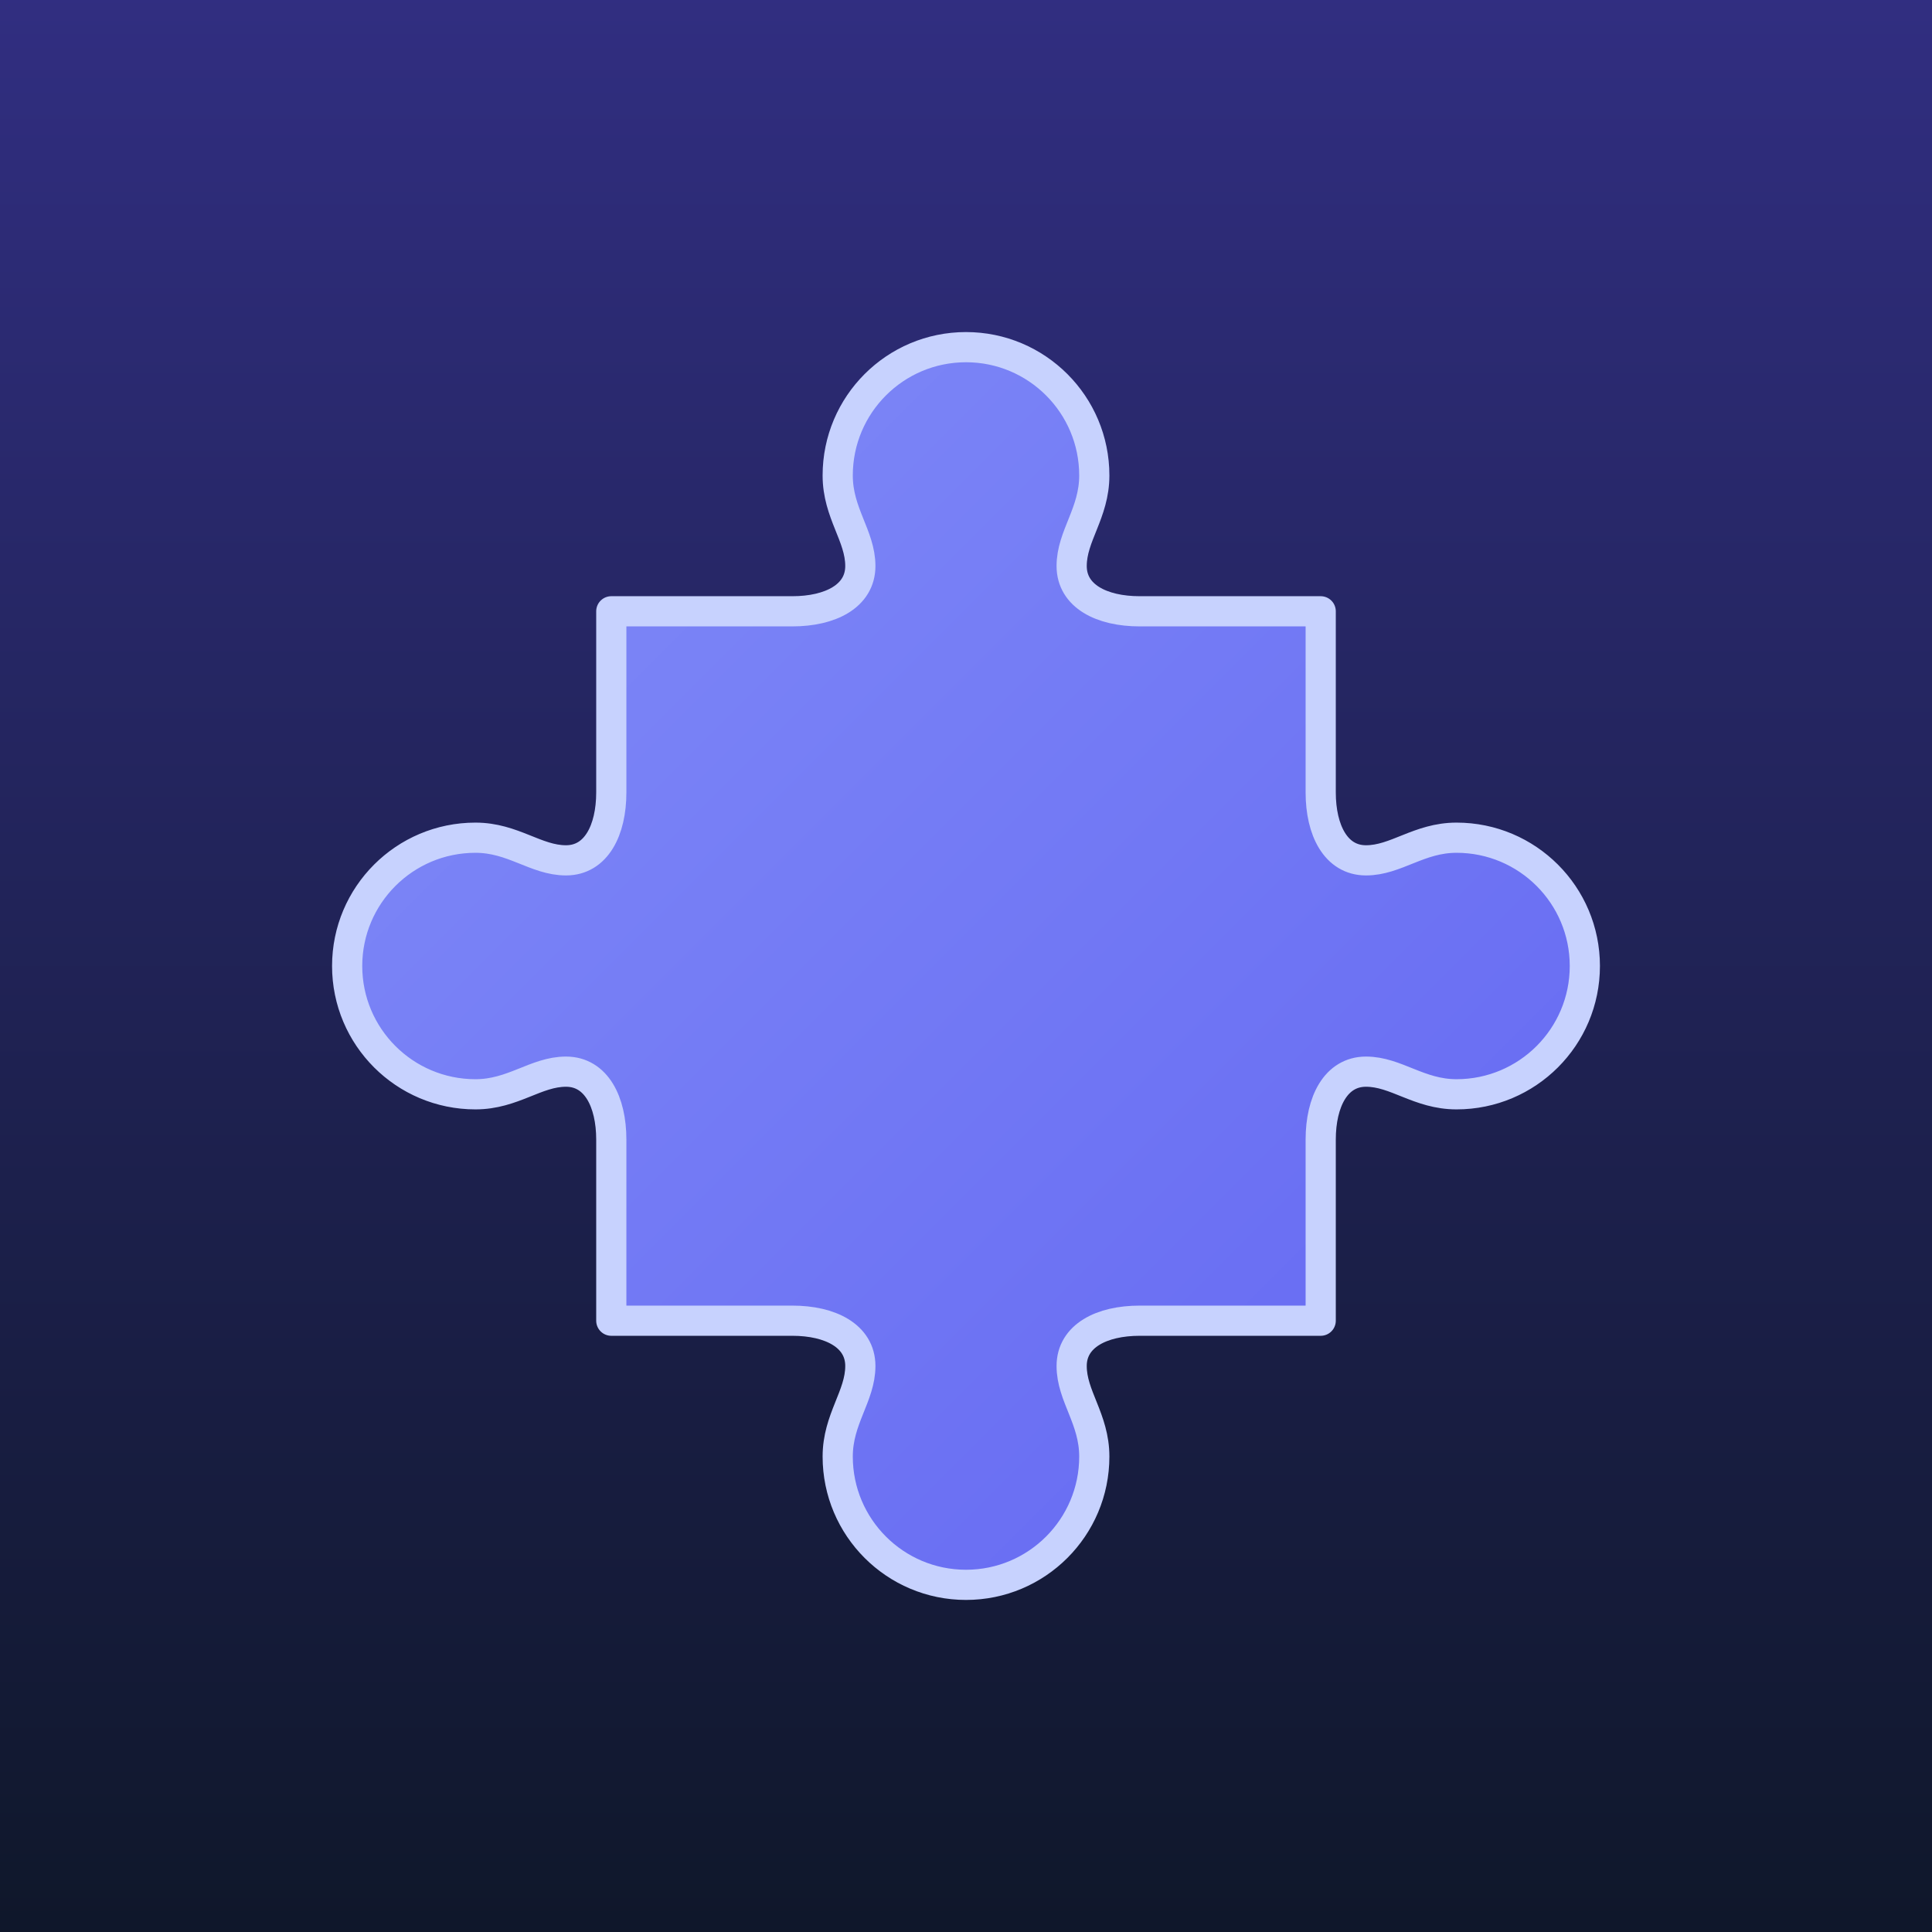
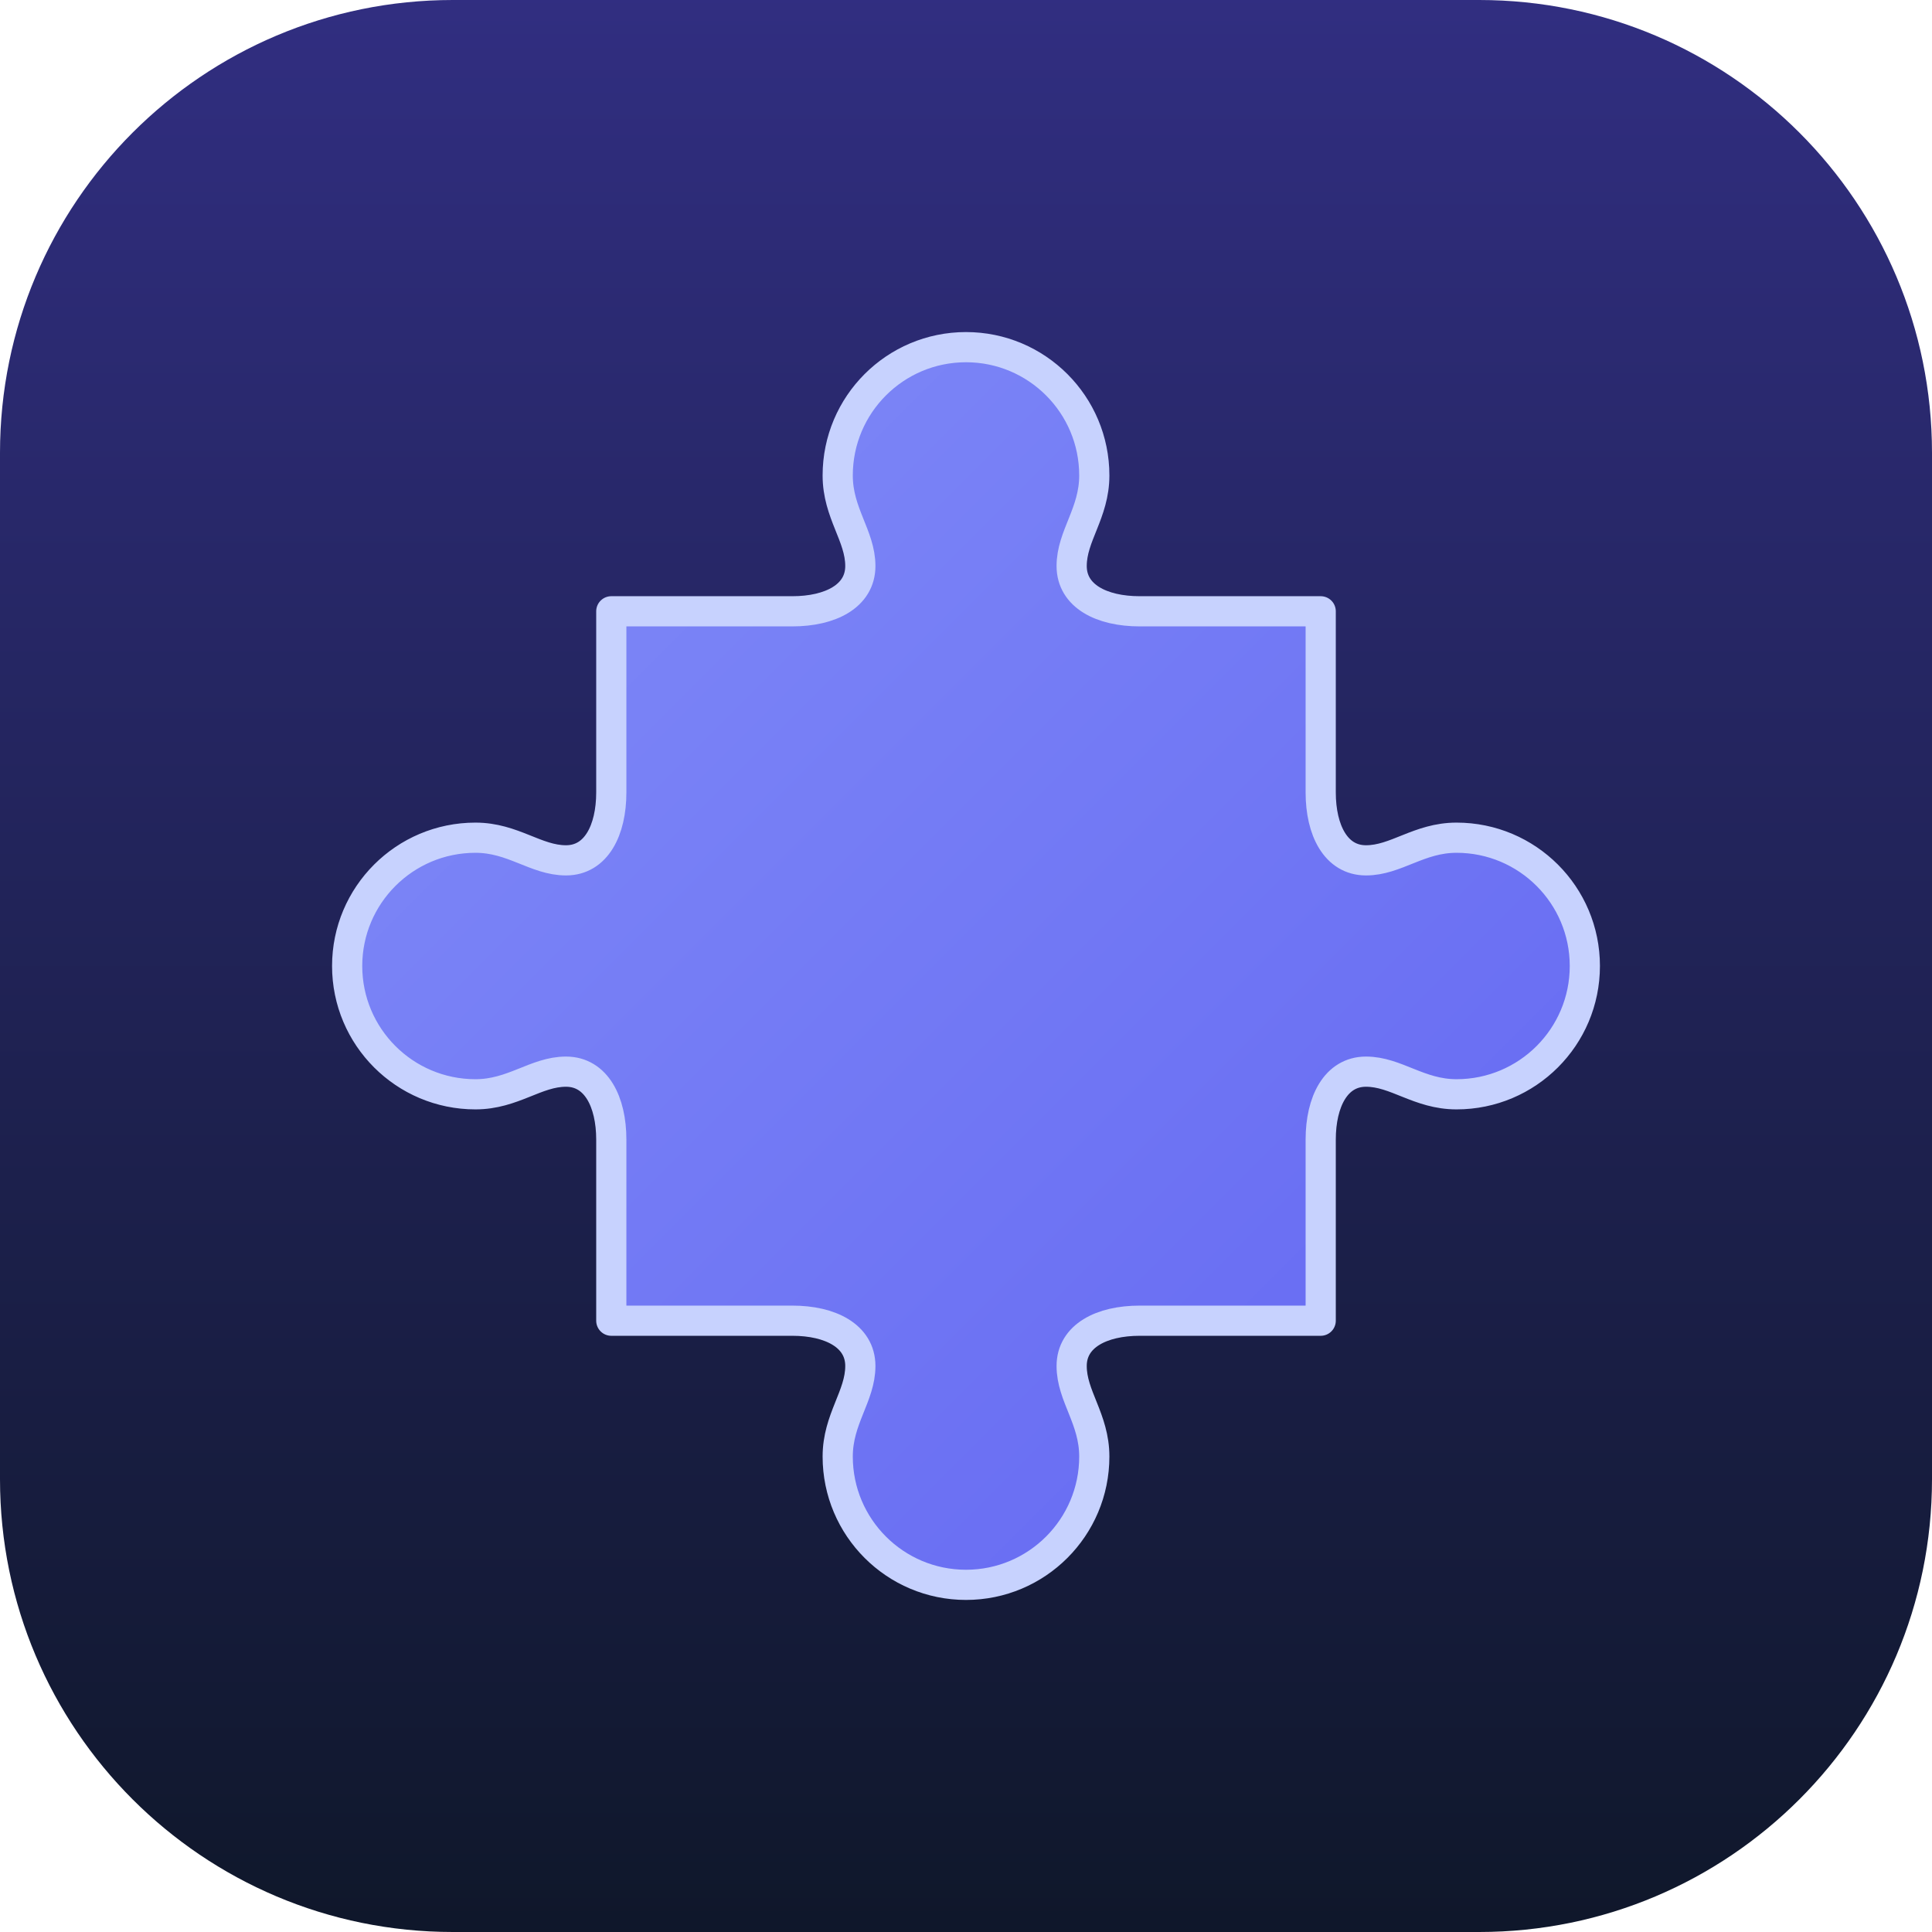
- <svg xmlns="http://www.w3.org/2000/svg" viewBox="0 0 512 512" width="512" height="512">
+ <svg xmlns="http://www.w3.org/2000/svg" viewBox="0 0 512 512">
  <defs>
    <linearGradient id="bg" x1="0" y1="0" x2="0" y2="1">
      <stop offset="0" stop-color="#312e81" />
      <stop offset="1" stop-color="#0f172a" />
    </linearGradient>
    <linearGradient id="pc" x1="0" y1="0" x2="1" y2="1">
      <stop offset="0" stop-color="#818cf8" />
      <stop offset="1" stop-color="#6366f1" />
    </linearGradient>
  </defs>
-   <rect width="512" height="512" fill="url(#bg)" />
+   <rect width="512" height="512" rx="120" fill="url(#bg)" />
  <path transform="translate(46 -10)" fill="url(#pc)" stroke="#c7d2fe" stroke-width="8" stroke-linejoin="round" d="     M176 136     a34 34 0 0 1 68 0 c0 10 -6 16 -6 24 c0 8 8 12 18 12     h48 v48 c0 10 4 18 12 18 c8 0 14 -6 24 -6 a34 34 0 0 1 0 68     c-10 0 -16 -6 -24 -6 c-8 0 -12 8 -12 18 v48 h-48     c-10 0 -18 4 -18 12 c0 8 6 14 6 24 a34 34 0 0 1 -68 0     c0 -10 6 -16 6 -24 c0 -8 -8 -12 -18 -12 h-48 v-48     c0 -10 -4 -18 -12 -18 c-8 0 -14 6 -24 6 a34 34 0 0 1 0 -68     c10 0 16 6 24 6 c8 0 12 -8 12 -18 v-48 h48     c10 0 18 -4 18 -12 c0 -8 -6 -14 -6 -24 z" />
</svg>
